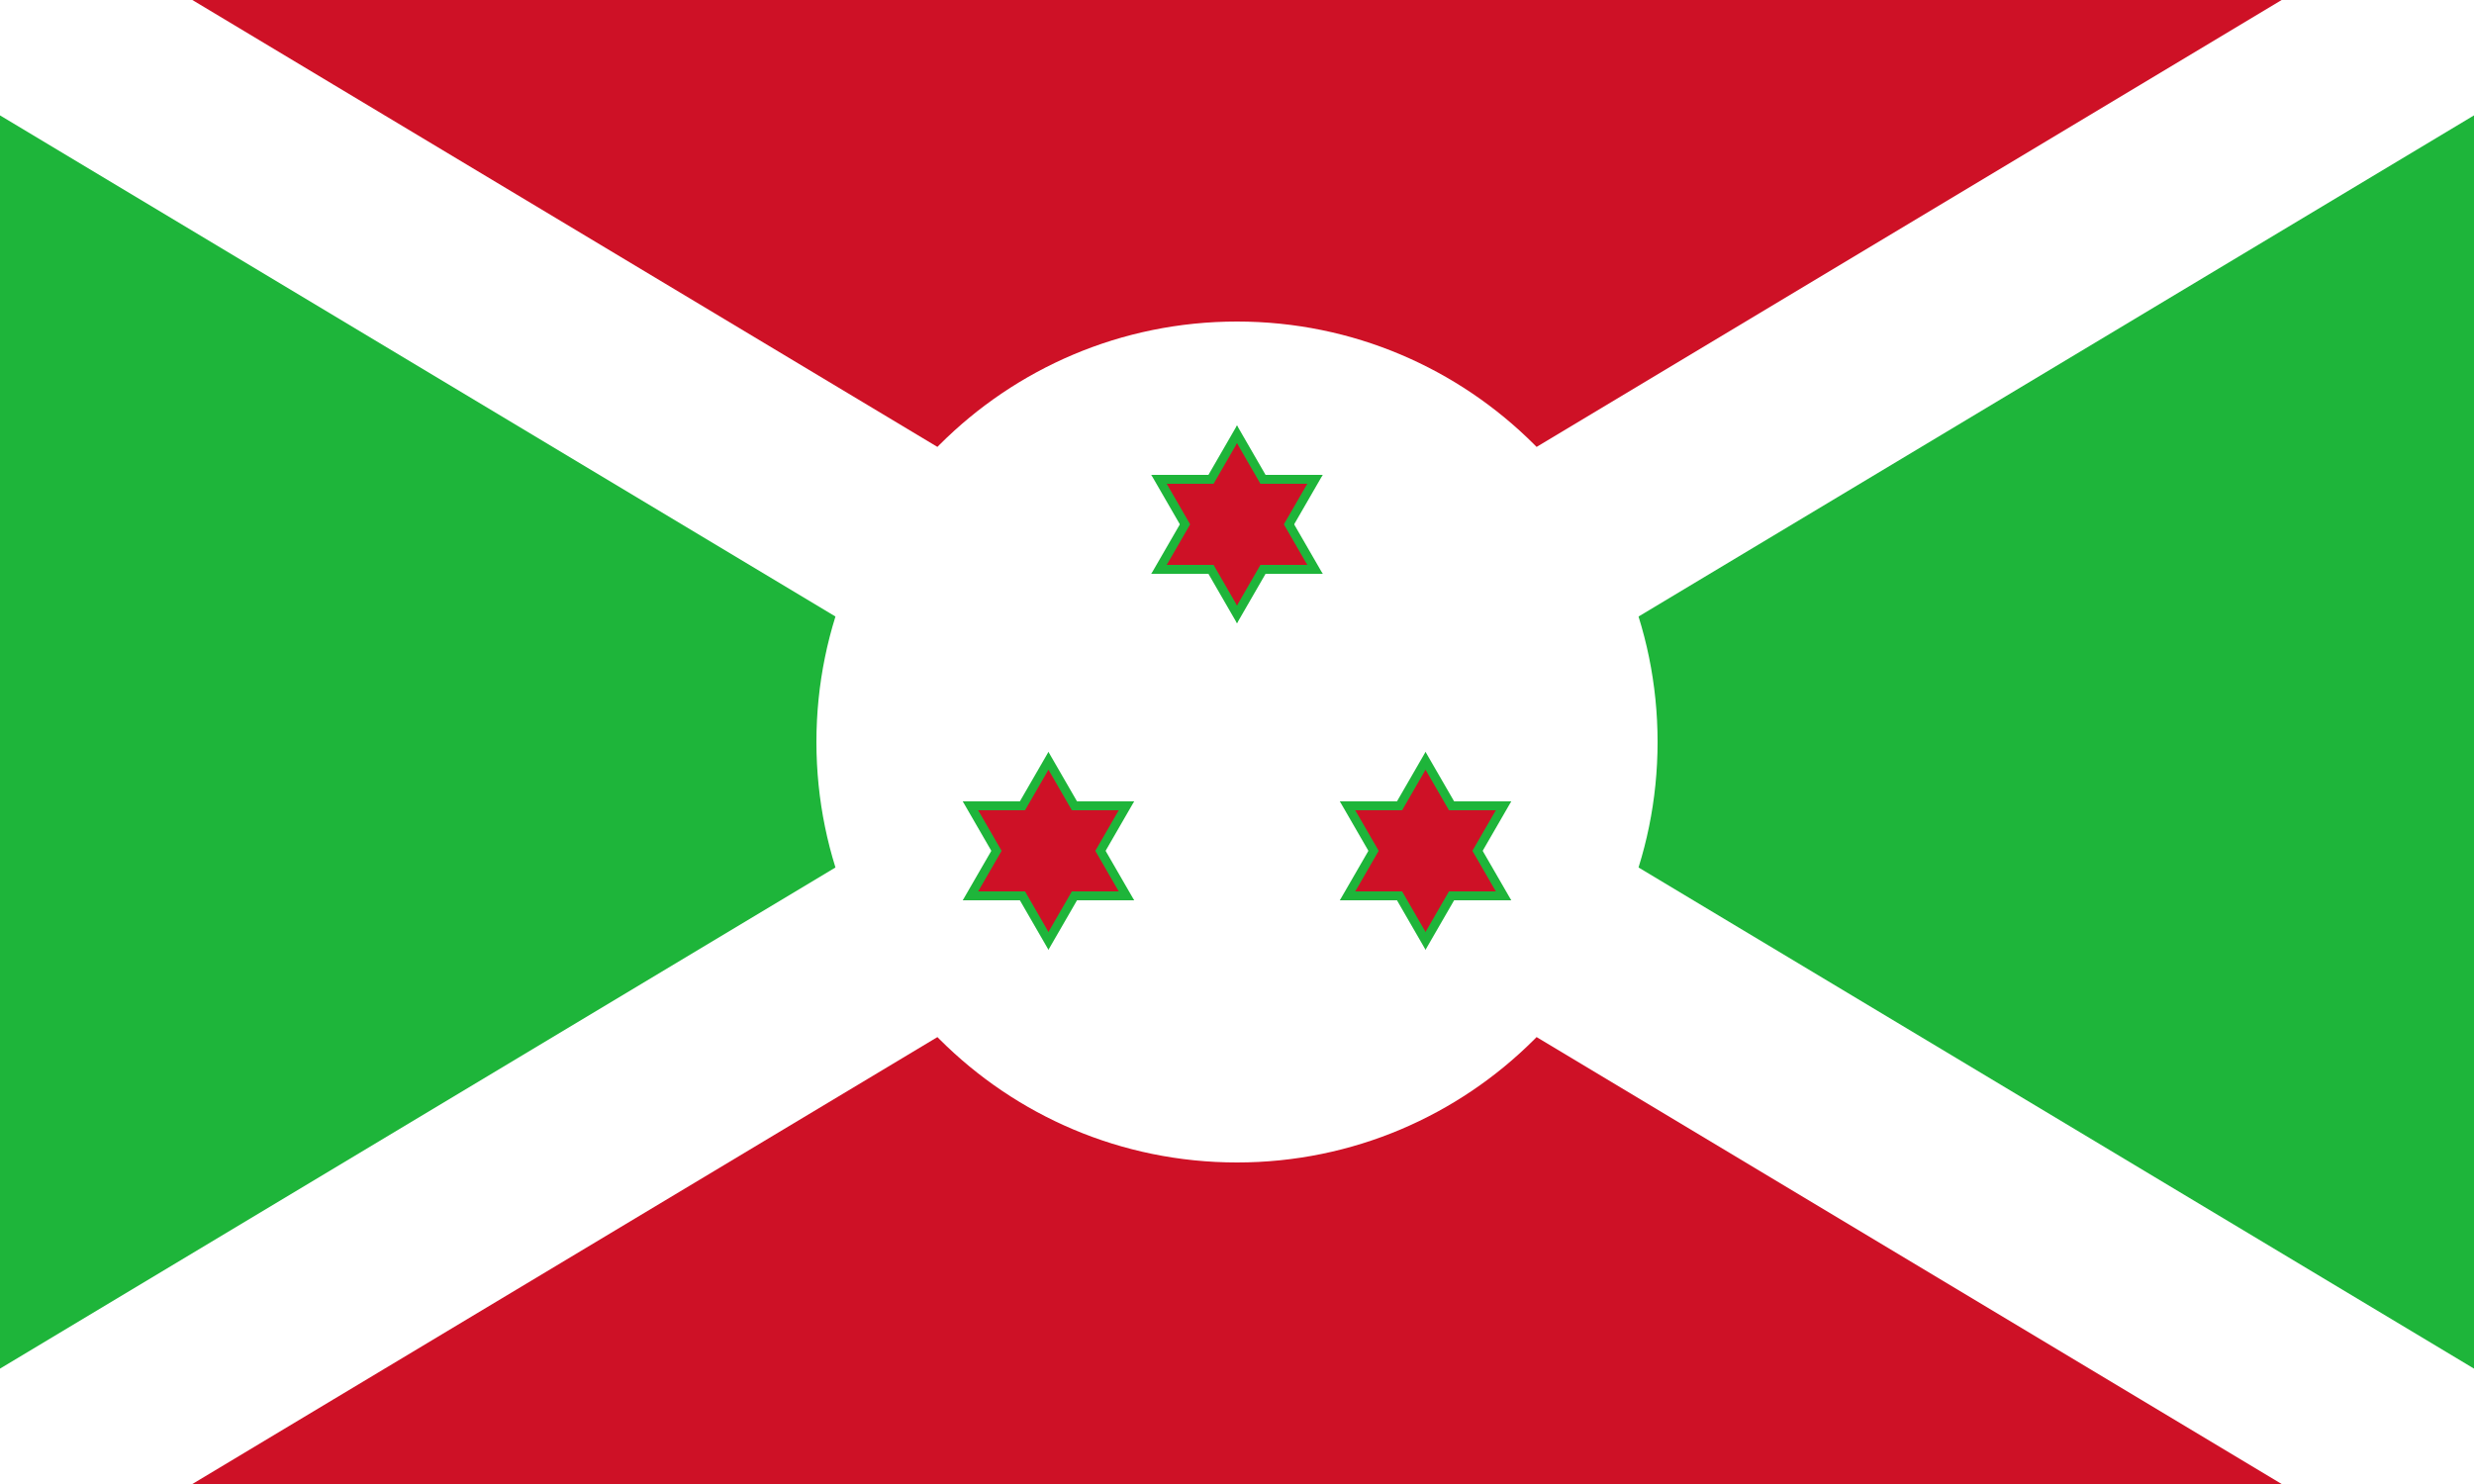
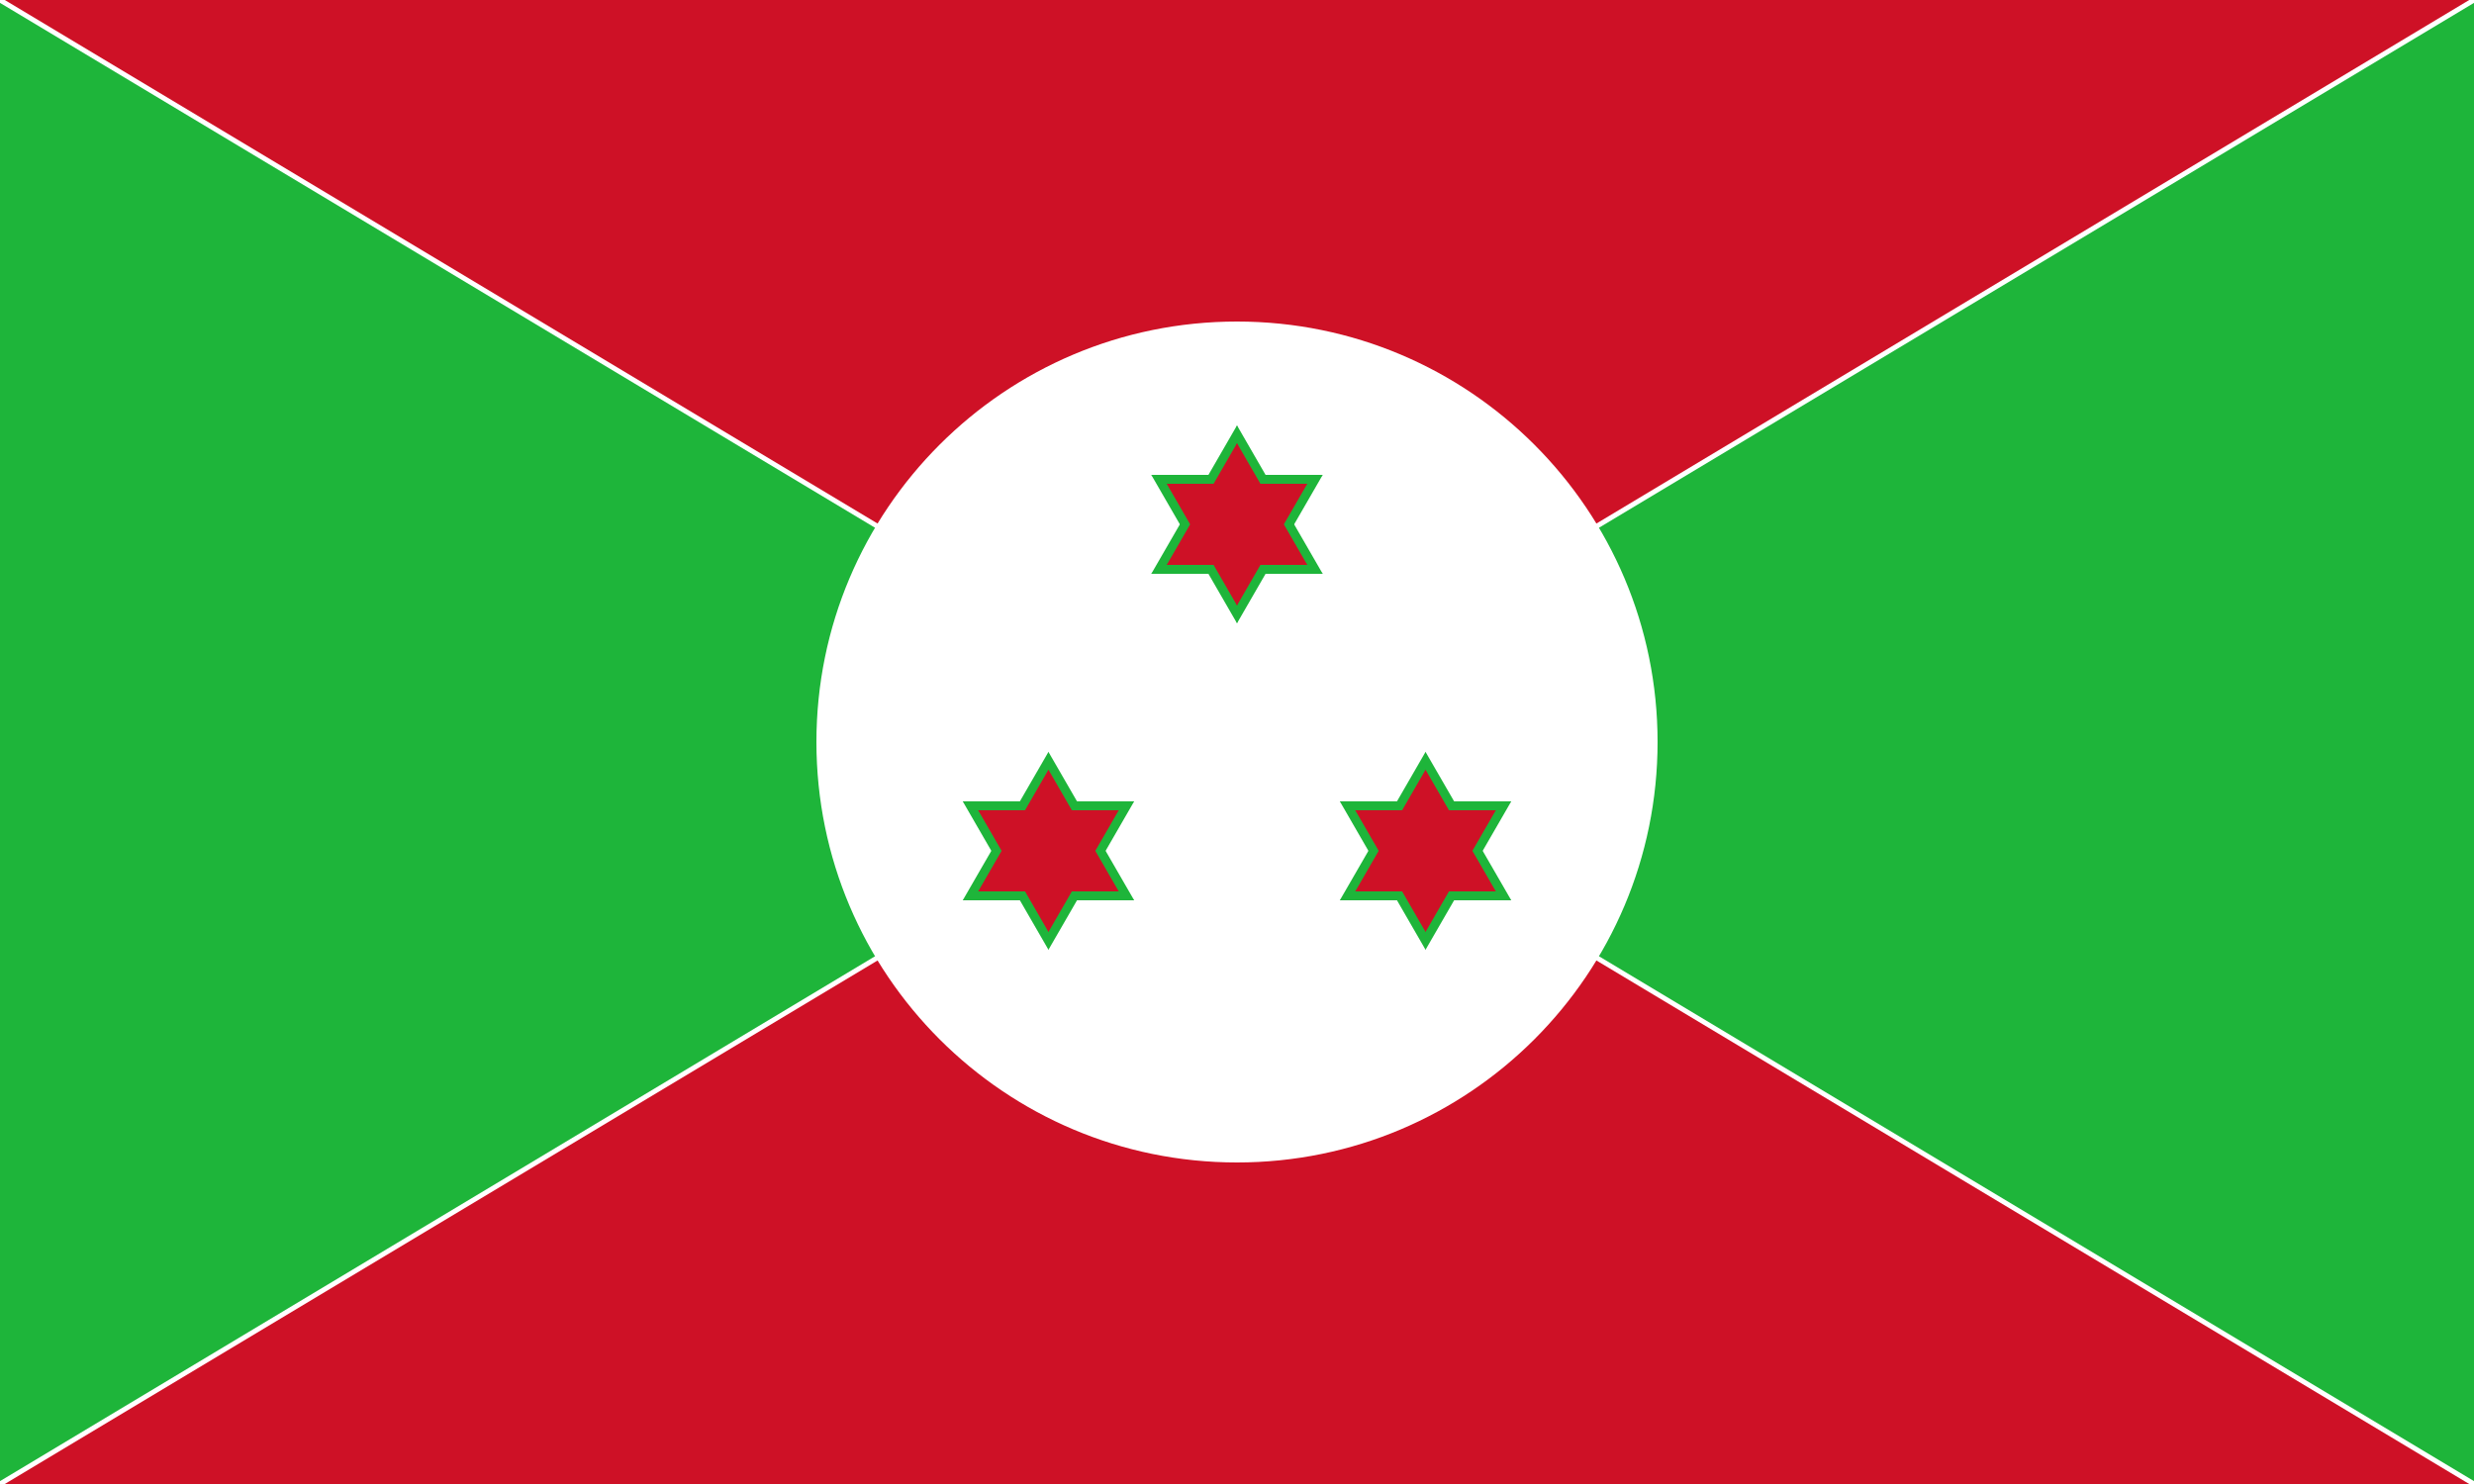
<svg xmlns="http://www.w3.org/2000/svg" xmlns:xlink="http://www.w3.org/1999/xlink" viewBox="0 0 500 300">
  <defs>
    <g id="b" fill="#1eb53a">
      <g id="s">
        <g id="t">
          <g id="c">
            <path id="h" d="M0,-20V0H20" transform="rotate(30,0,-20)" />
            <use xlink:href="#h" transform="scale(-1,1)" />
          </g>
          <use xlink:href="#c" transform="rotate(120)" />
          <use xlink:href="#c" transform="rotate(240)" />
        </g>
        <use xlink:href="#t" transform="rotate(180)" />
      </g>
      <use xlink:href="#s" fill="#ce1126" transform="scale(0.82)" />
    </g>
    <use id="star" xlink:href="#b" x="250" y="106" />
  </defs>
  <path d="M0,0H500L0,300H500z" fill="#ce1126" />
  <path d="M0,0V300L500,0V300z" fill="#1eb53a" />
-   <path d="M0,0 500,300M500,0 0,300" stroke="#fff" stroke-width="40" />
+   <path d="M0,0 500,300M500,0 0,300" stroke="#fff" strokeWidth="40" />
  <circle cx="250" cy="150" r="85" fill="#fff" />
  <use xlink:href="#star" />
  <use xlink:href="#star" transform="rotate(120,250,150)" />
  <use xlink:href="#star" transform="rotate(240,250,150)" />
</svg>
